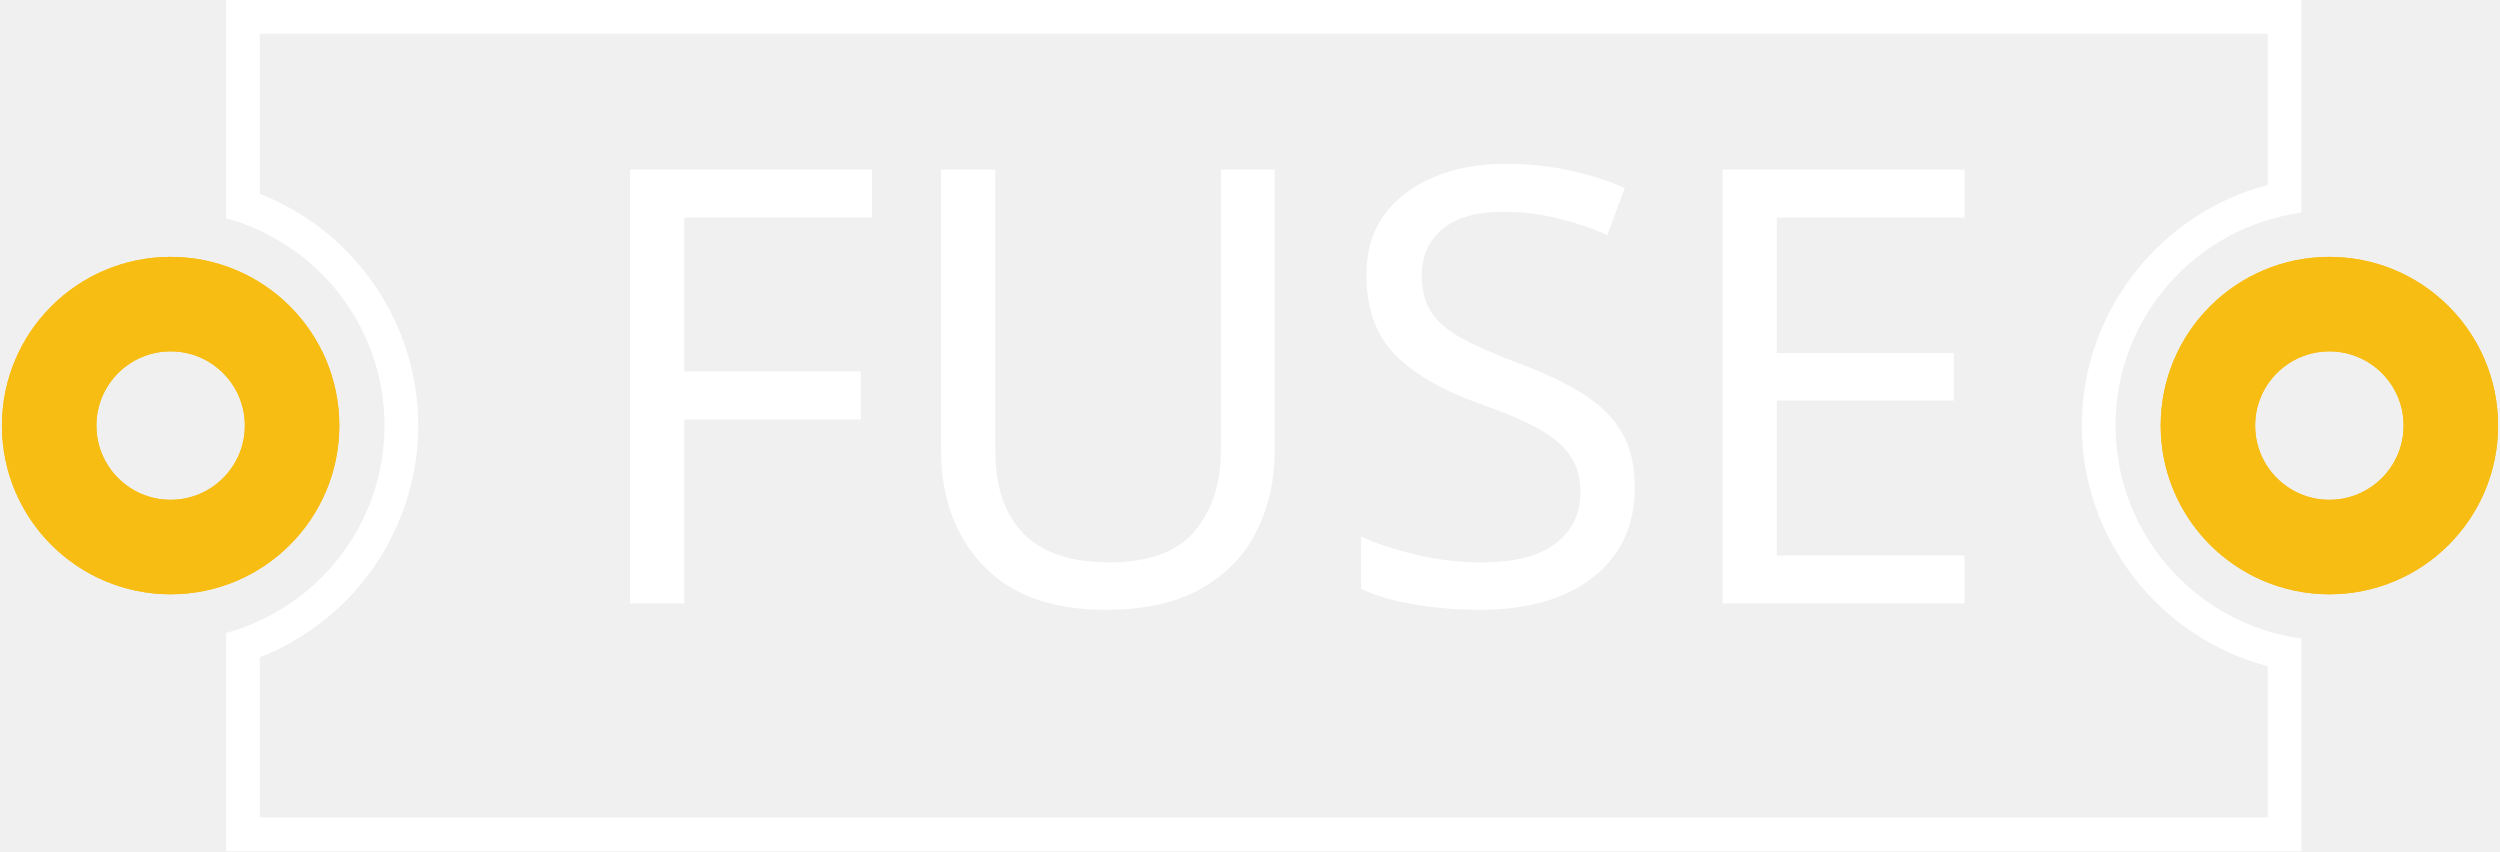
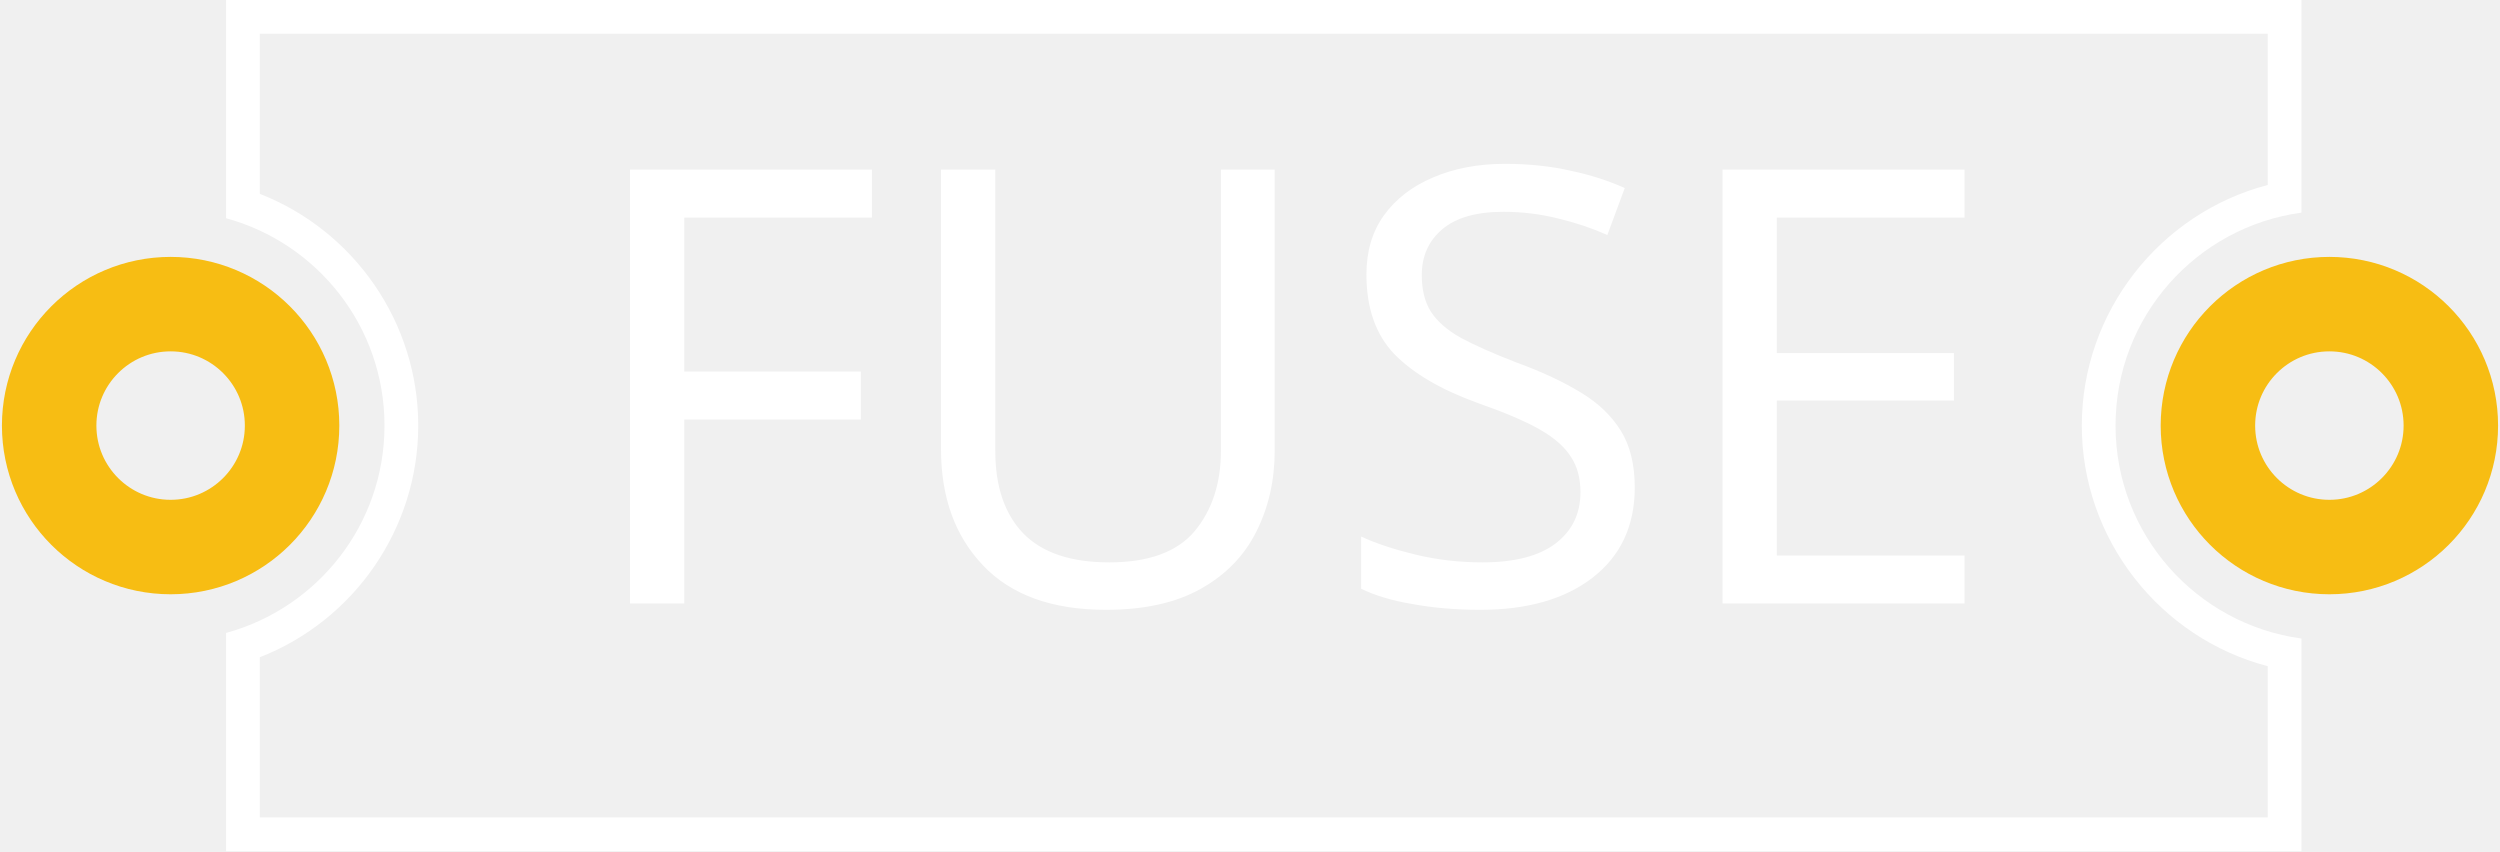
<svg xmlns="http://www.w3.org/2000/svg" width="1.028in" x="0px" version="1.2" y="0px" height="0.35in" viewBox="0 0 73.984 25.228" baseProfile="tiny" id="fuse3" xml:space="preserve">
  <g id="copper0">
-     <circle fill="none" stroke="#F7BD13" id="connector0pin" cx="5" cy="12.614" r="3.6" stroke-width="2.8" />
-     <circle fill="none" stroke="#F7BD13" id="connector1pin" cx="68.984" cy="12.614" r="3.6" stroke-width="2.8" />
-   </g>
-   <g id="copper1">
-     <circle fill="none" stroke="#F7BD13" id="connector0pin" cx="5" cy="12.614" r="3.6" stroke-width="2.8" />
-     <circle fill="none" stroke="#F7BD13" id="connector1pin" cx="68.984" cy="12.614" r="3.6" stroke-width="2.8" />
+     <g id="copper1">
+       <circle fill="none" stroke="#F7BD13" id="connector0pin" cx="5" cy="12.614" r="3.6" stroke-width="2.8" />
+       <circle fill="none" stroke="#F7BD13" id="connector1pin" cx="68.984" cy="12.614" r="3.6" stroke-width="2.8" />
+     </g>
  </g>
  <g id="silkscreen">
    <text fill="#FFFFFF" font-family="DroidSans" transform="matrix(1 0 0 1 16.8647 17.8872)" font-size="18">FUSE</text>
    <path fill="#FFFFFF" id="o" d="M67.156,1v4.483c-3.195,0.836-5.51,3.761-5.51,7.131s2.315,6.295,5.51,7.131v4.482H7.644v-4.747c2.799-1.093,4.695-3.815,4.695-6.867c0-3.052-1.896-5.774-4.695-6.867V1H67.156 M68.156,0H6.644v6.468c2.704,0.739,4.695,3.208,4.695,6.146c0,2.939-1.991,5.407-4.695,6.146v6.468h61.512v-6.302c-3.111-0.424-5.51-3.084-5.51-6.312c0-3.227,2.399-5.888,5.51-6.312V0L68.156,0z" />
  </g>
  <g id="outline" />
  <g id="soldermask" />
  <g id="keepout" />
</svg>
